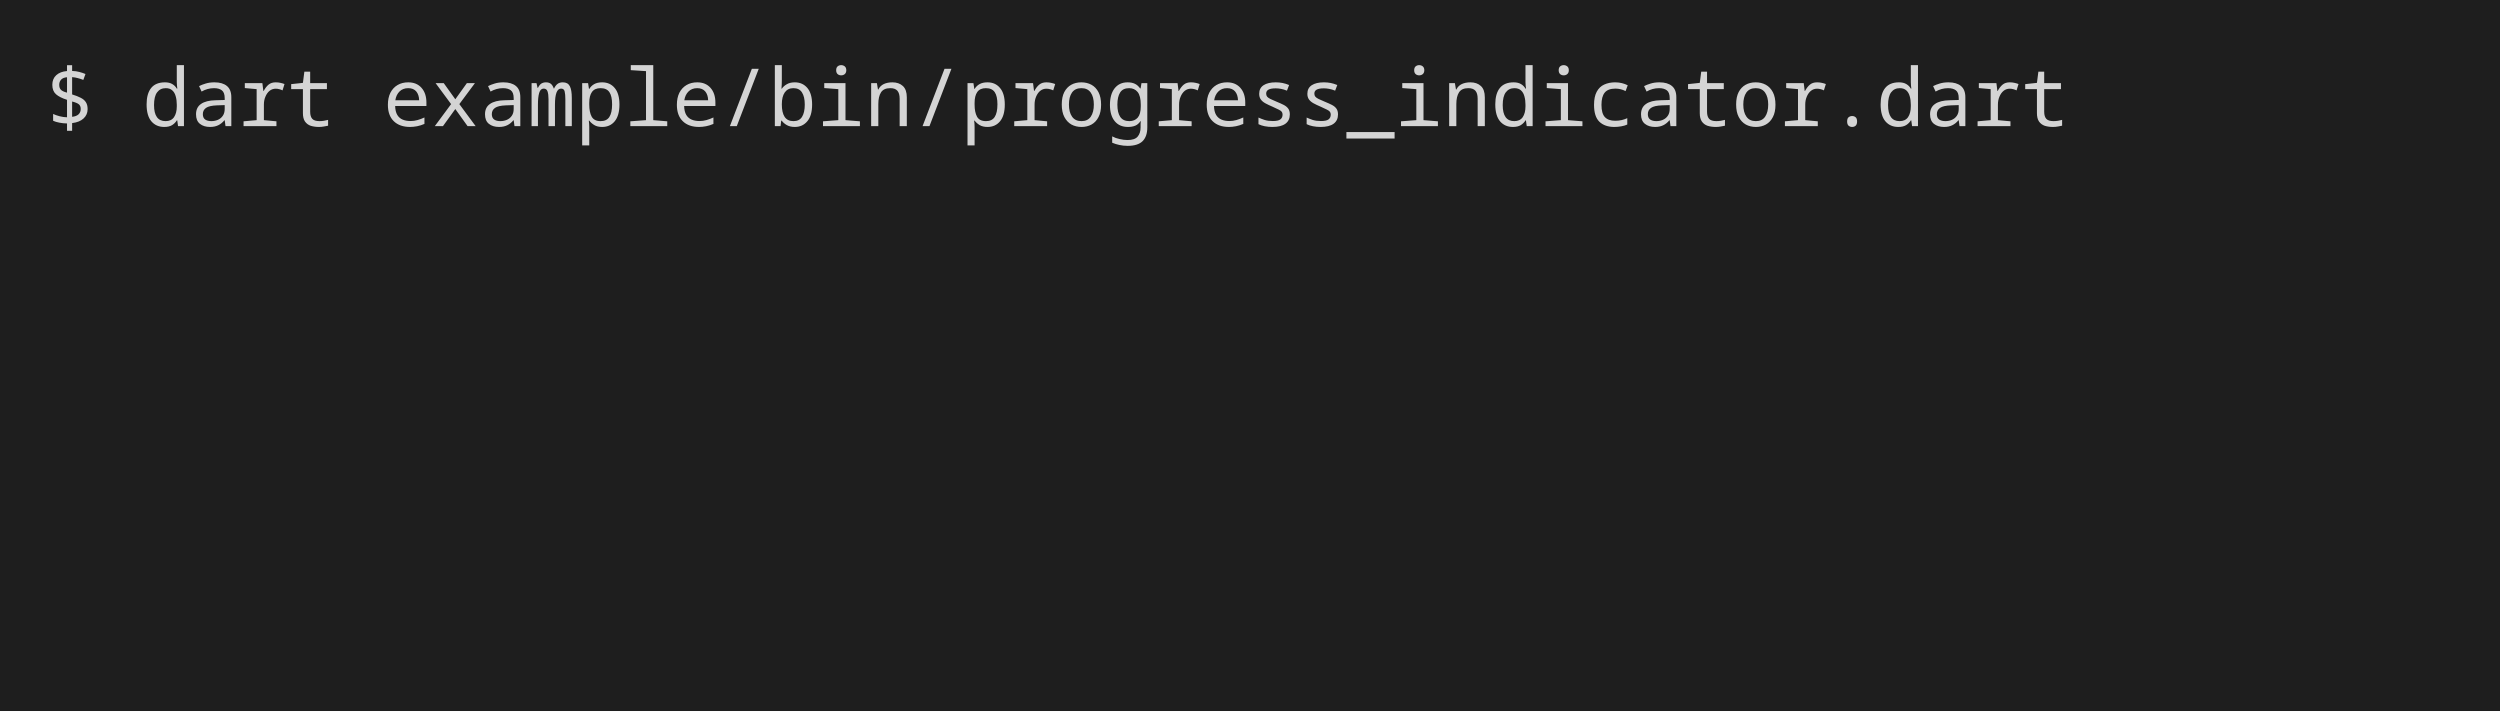
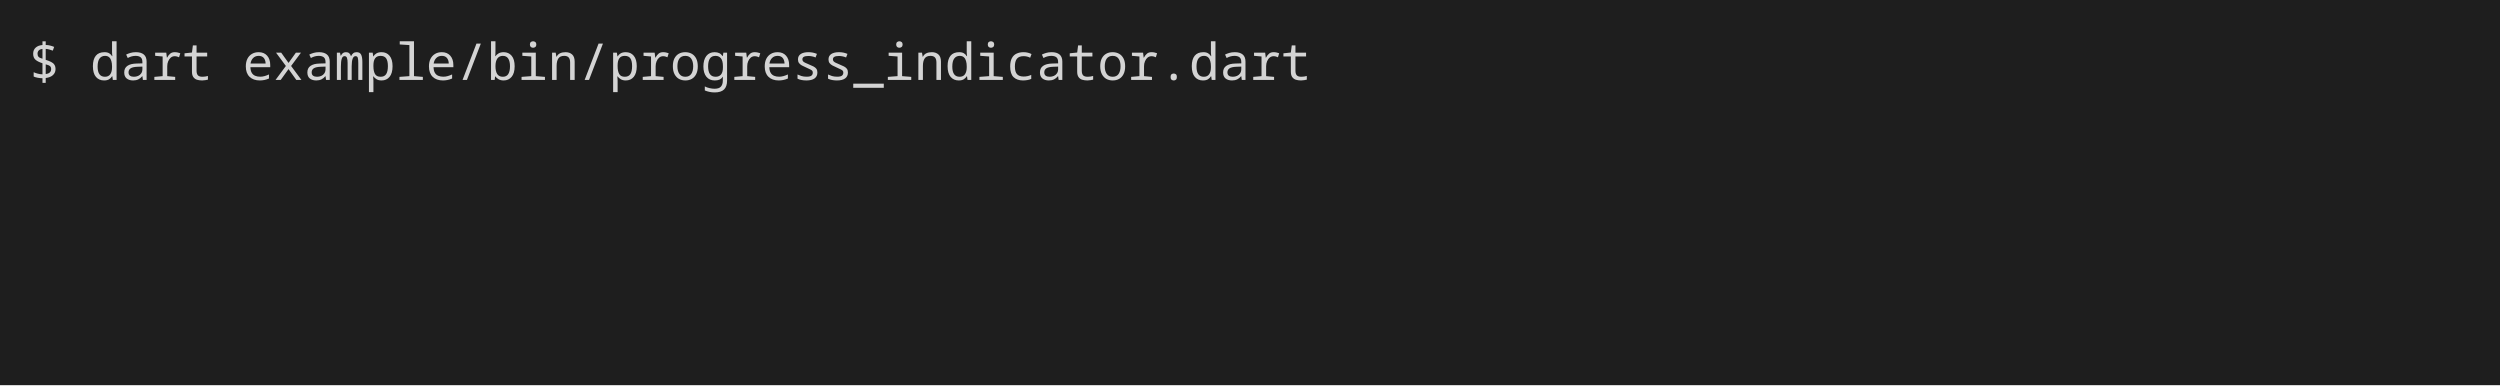
- <svg xmlns="http://www.w3.org/2000/svg" width="436" height="124" viewBox="0 0 436 124" role="img" aria-label="console2svg output">
+ <svg xmlns="http://www.w3.org/2000/svg" width="688" height="106" viewBox="0 0 688 106" role="img" aria-label="console2svg output">
  <style>
.c2.c { font-family: "JetBrains Mono","Cascadia Mono","Segoe UI Mono","Noto Sans Mono","SFMono-Regular",Menlo,Consolas,"DejaVu Sans Mono","Liberation Mono",monospace; font-size: 14px; }
.c2 text { dominant-baseline: alphabetic; }
.c2 .q { shape-rendering: crispEdges; }
.c2 .c2b { animation: c2b 1s step-start infinite; }

.c2 .w { white-space: pre; }
.c2 .aa{fill:#d4d4d4}
.c2 .ab{fill:#e5e5e5}
.c2 .ac{fill:#23d18b}
.c2 .ad{fill:#0dbc79}
@keyframes c2b { 50% { visibility: hidden; } }
</style>
-   <rect width="436" height="124" fill="#1e1e1e" />
+   <rect width="688" height="106" fill="#1e1e1e" />
  <g class="c2 c">
-     <rect x="8" y="8" width="420" height="18" fill="#1e1e1e" />
+     <rect x="8" y="8" width="672" height="18" fill="#1e1e1e" />
    <text class="aa" x="8" y="22">$ dart example/bin/progress_indicator.dart</text>
  </g>
  <defs>
    <g id="c2r0" class="c2 c">
-       <rect width="420" height="18" id="c2e0" fill="#1e1e1e" />
+       <rect width="672" height="18" id="c2e0" fill="#1e1e1e" />
    </g>
    <g id="c2r1" class="c2 c">
      <use href="#c2e0" />
      <text class="ab w" y="14" textLength="126">Progress timer:</text>
      <text class="ac w" x="134.4" y="14" textLength="42">0.0 s</text>
    </g>
    <g id="c2r2" class="c2 c">
      <use href="#c2r1" />
      <g transform="translate(151.2)">
        <rect width="8.4" height="18" id="c2e1" fill="#1e1e1e" stroke="#1e1e1e" stroke-width="2" vector-effect="non-scaling-stroke" />
        <text class="ac" y="14" textLength="8.4">5</text>
      </g>
    </g>
    <g id="c2r3" class="c2 c">
      <use href="#c2r2" />
      <g transform="translate(134.4)">
        <rect width="25.2" height="18" id="c2e2" fill="#1e1e1e" stroke="#1e1e1e" stroke-width="2" vector-effect="non-scaling-stroke" />
        <text class="ac" y="14" textLength="25.2">1.0</text>
      </g>
    </g>
    <g id="c2r4" class="c2 c">
      <use href="#c2r3" />
      <g transform="translate(151.2)">
        <use href="#c2e1" />
        <text class="ac" y="14" textLength="8.4">5</text>
      </g>
    </g>
    <g id="c2r5" class="c2 c">
      <use href="#c2r4" />
      <g transform="translate(134.4)">
        <use href="#c2e2" />
        <text class="ac" y="14" textLength="25.2">2.0</text>
      </g>
    </g>
    <g id="c2r6" class="c2 c">
      <use href="#c2e0" />
      <text class="ab w" y="14" textLength="126">Progress timer:</text>
      <text class="ac w" x="134.4" y="14" textLength="42">2.5 s</text>
    </g>
    <g id="c2r7" class="c2 c">
      <use href="#c2r6" />
      <g transform="translate(134.4)">
        <use href="#c2e2" />
        <text class="ac" y="14" textLength="25.2">3.0</text>
      </g>
    </g>
    <g id="c2r8" class="c2 c">
      <use href="#c2r7" />
      <g transform="translate(151.2)">
        <use href="#c2e1" />
        <text class="ac" y="14" textLength="8.4">5</text>
      </g>
    </g>
    <g id="c2r9" class="c2 c">
      <use href="#c2r8" />
      <g transform="translate(134.4)">
        <use href="#c2e2" />
        <text class="ac" y="14" textLength="25.2">4.0</text>
      </g>
    </g>
    <g id="c2r10" class="c2 c">
      <use href="#c2r9" />
      <g transform="translate(151.2)">
        <use href="#c2e1" />
        <text class="ac" y="14" textLength="8.4">5</text>
      </g>
    </g>
    <g id="c2r11" class="c2 c">
-       <use href="#c2e0" />
-       <text class="ad w" y="14" textLength="134.4">After 5 seconds.</text>
+       <use href="#c2r0" />
+       <g>
+         <rect width="134.4" height="18" id="c2e3" fill="#1e1e1e" stroke="#1e1e1e" stroke-width="2" vector-effect="non-scaling-stroke" />
+         <text class="ad w" y="14" textLength="134.4">After 5 seconds.</text>
+       </g>
    </g>
  </defs>
  <g transform="translate(8 26)">
    <g>
      <use href="#c2r0" display="none">
-         <animate attributeName="display" values="inline;none" keyTimes="0;0.06" dur="15.333s" calcMode="discrete" repeatCount="indefinite" />
+         <animate attributeName="display" values="inline;none" keyTimes="0;0.065" dur="15.417s" calcMode="discrete" repeatCount="indefinite" />
      </use>
      <use href="#c2r1" display="none">
-         <animate attributeName="display" values="none;inline;none" keyTimes="0;0.06;0.087" dur="15.333s" calcMode="discrete" repeatCount="indefinite" />
+         <animate attributeName="display" values="none;inline;none" keyTimes="0;0.065;0.092" dur="15.417s" calcMode="discrete" repeatCount="indefinite" />
      </use>
      <use href="#c2r2" display="none">
-         <animate attributeName="display" values="none;inline;none" keyTimes="0;0.087;0.12" dur="15.333s" calcMode="discrete" repeatCount="indefinite" />
+         <animate attributeName="display" values="none;inline;none" keyTimes="0;0.092;0.124" dur="15.417s" calcMode="discrete" repeatCount="indefinite" />
      </use>
      <use href="#c2r3" display="none">
-         <animate attributeName="display" values="none;inline;none" keyTimes="0;0.12;0.152" dur="15.333s" calcMode="discrete" repeatCount="indefinite" />
+         <animate attributeName="display" values="none;inline;none" keyTimes="0;0.124;0.157" dur="15.417s" calcMode="discrete" repeatCount="indefinite" />
      </use>
      <use href="#c2r4" display="none">
-         <animate attributeName="display" values="none;inline;none" keyTimes="0;0.152;0.185" dur="15.333s" calcMode="discrete" repeatCount="indefinite" />
+         <animate attributeName="display" values="none;inline;none" keyTimes="0;0.157;0.189" dur="15.417s" calcMode="discrete" repeatCount="indefinite" />
      </use>
      <use href="#c2r5" display="none">
-         <animate attributeName="display" values="none;inline;none" keyTimes="0;0.185;0.217" dur="15.333s" calcMode="discrete" repeatCount="indefinite" />
+         <animate attributeName="display" values="none;inline;none" keyTimes="0;0.189;0.222" dur="15.417s" calcMode="discrete" repeatCount="indefinite" />
      </use>
      <use href="#c2r6" display="none">
-         <animate attributeName="display" values="none;inline;none" keyTimes="0;0.217;0.25" dur="15.333s" calcMode="discrete" repeatCount="indefinite" />
+         <animate attributeName="display" values="none;inline;none" keyTimes="0;0.222;0.254" dur="15.417s" calcMode="discrete" repeatCount="indefinite" />
      </use>
      <use href="#c2r7" display="none">
-         <animate attributeName="display" values="none;inline;none" keyTimes="0;0.25;0.283" dur="15.333s" calcMode="discrete" repeatCount="indefinite" />
+         <animate attributeName="display" values="none;inline;none" keyTimes="0;0.254;0.286" dur="15.417s" calcMode="discrete" repeatCount="indefinite" />
      </use>
      <use href="#c2r8" display="none">
-         <animate attributeName="display" values="none;inline;none" keyTimes="0;0.283;0.315" dur="15.333s" calcMode="discrete" repeatCount="indefinite" />
+         <animate attributeName="display" values="none;inline;none" keyTimes="0;0.286;0.319" dur="15.417s" calcMode="discrete" repeatCount="indefinite" />
      </use>
      <use href="#c2r9" display="none">
-         <animate attributeName="display" values="none;inline;none" keyTimes="0;0.315;0.332" dur="15.333s" calcMode="discrete" repeatCount="indefinite" />
+         <animate attributeName="display" values="none;inline;none" keyTimes="0;0.319;0.335" dur="15.417s" calcMode="discrete" repeatCount="indefinite" />
      </use>
      <use href="#c2r10" display="none">
-         <animate attributeName="display" values="none;inline" keyTimes="0;0.332" dur="15.333s" calcMode="discrete" repeatCount="indefinite" />
+         <animate attributeName="display" values="none;inline" keyTimes="0;0.335" dur="15.417s" calcMode="discrete" repeatCount="indefinite" />
      </use>
      <use href="#c2r0" y="18" display="inline" />
      <use href="#c2r0" y="36" display="none">
-         <animate attributeName="display" values="inline;none" keyTimes="0;0.348" dur="15.333s" calcMode="discrete" repeatCount="indefinite" />
+         <animate attributeName="display" values="inline;none" keyTimes="0;0.351" dur="15.417s" calcMode="discrete" repeatCount="indefinite" />
      </use>
      <use href="#c2r11" y="36" display="none">
-         <animate attributeName="display" values="none;inline" keyTimes="0;0.348" dur="15.333s" calcMode="discrete" repeatCount="indefinite" />
+         <animate attributeName="display" values="none;inline" keyTimes="0;0.351" dur="15.417s" calcMode="discrete" repeatCount="indefinite" />
      </use>
      <use href="#c2r0" y="54" display="inline" />
-       <use href="#c2r0" y="72" display="inline" />
      <g display="none">
-         <animate attributeName="display" values="inline;none" keyTimes="0;0.06" dur="15.333s" calcMode="discrete" repeatCount="indefinite" />
+         <animate attributeName="display" values="inline;none" keyTimes="0;0.065" dur="15.417s" calcMode="discrete" repeatCount="indefinite" />
        <rect class="u" width="8.4" height="18" fill="#d4d4d4" opacity="0.65" />
      </g>
      <g display="none">
-         <animate attributeName="display" values="none;inline;none" keyTimes="0;0.06;0.348" dur="15.333s" calcMode="discrete" repeatCount="indefinite" />
+         <animate attributeName="display" values="none;inline;none" keyTimes="0;0.065;0.351" dur="15.417s" calcMode="discrete" repeatCount="indefinite" />
        <rect class="u" x="176.4" width="8.4" height="18" fill="#d4d4d4" opacity="0.65" />
      </g>
      <g display="none">
-         <animate attributeName="display" values="none;inline" keyTimes="0;0.348" dur="15.333s" calcMode="discrete" repeatCount="indefinite" />
+         <animate attributeName="display" values="none;inline" keyTimes="0;0.351" dur="15.417s" calcMode="discrete" repeatCount="indefinite" />
        <rect class="u" y="54" width="8.4" height="18" fill="#d4d4d4" opacity="0.65" />
      </g>
    </g>
  </g>
</svg>
